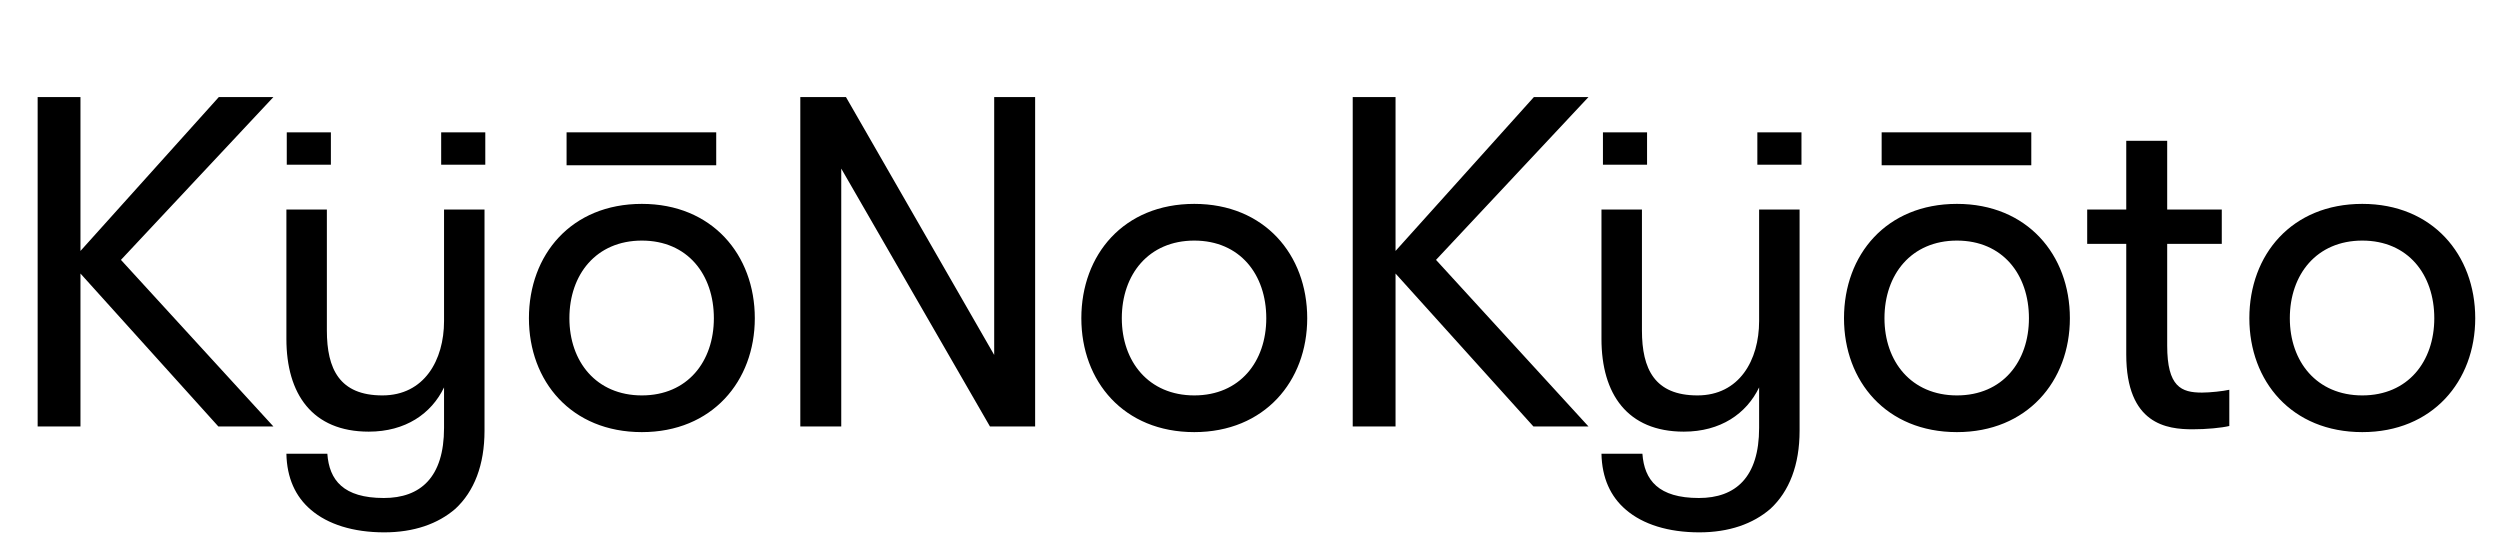
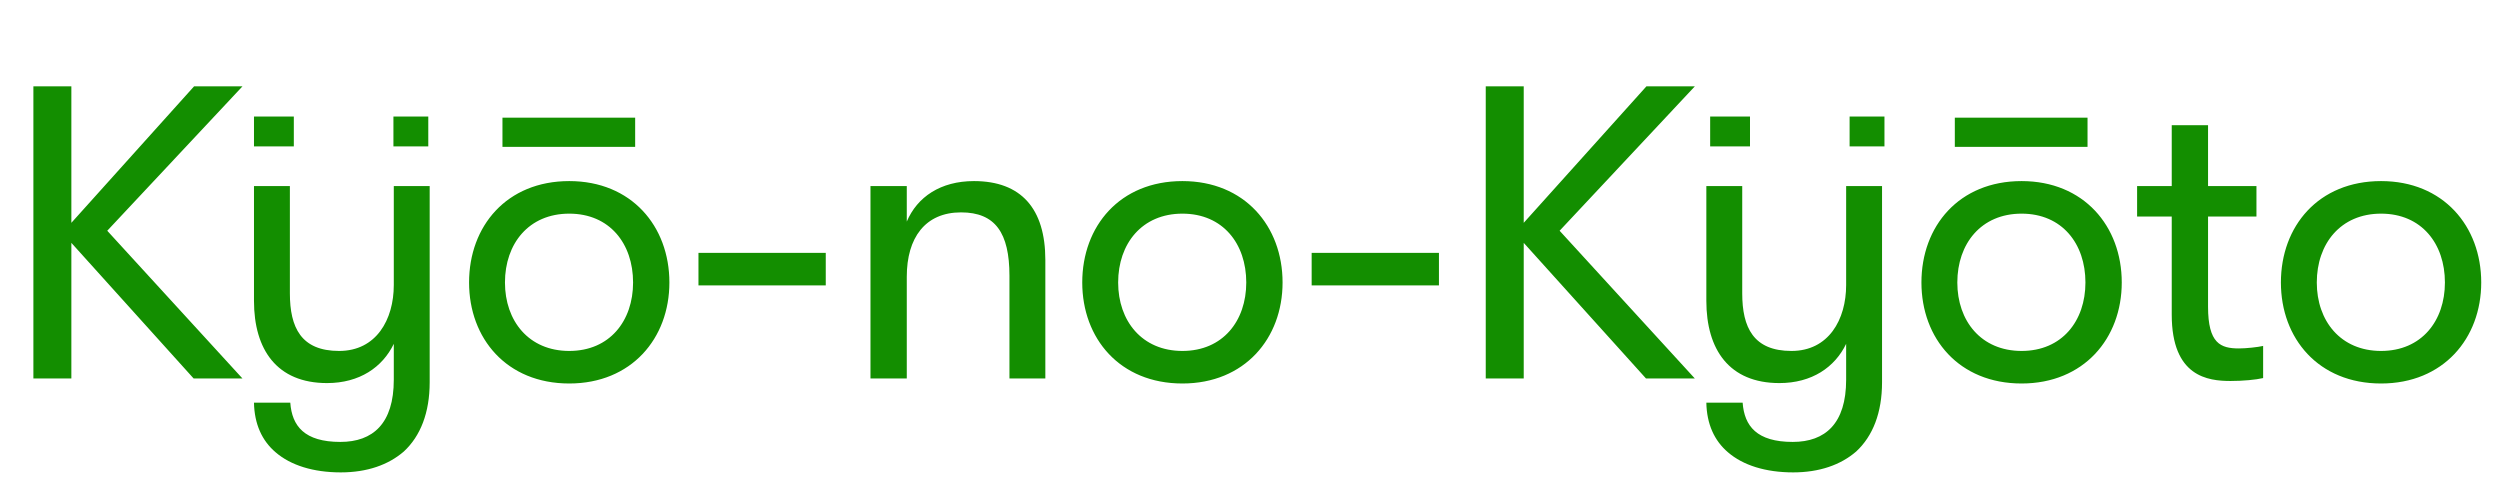
- <svg xmlns="http://www.w3.org/2000/svg" width="170" height="37" viewBox="0 0 170 37" fill="none">
-   <path d="M18.592 6.6L8.224 17.672L18.592 29H14.848L5.472 18.6V29H2.56V6.6H5.472V17.064L14.88 6.6H18.592ZM30.195 14.248H32.947V29.288C32.947 31.624 32.243 33.416 30.963 34.6C29.779 35.624 28.147 36.2 26.131 36.2C24.019 36.2 22.291 35.656 21.139 34.664C20.083 33.768 19.507 32.488 19.475 30.856H22.259C22.387 32.648 23.347 33.864 26.099 33.864C28.595 33.864 30.195 32.456 30.195 29.096V26.344C29.331 28.136 27.571 29.352 25.075 29.352C21.235 29.352 19.475 26.792 19.475 23.048V14.248H22.227V22.472C22.227 25.096 23.091 26.888 26.003 26.888C28.851 26.888 30.195 24.488 30.195 21.832V14.248ZM38.527 11.24V9H48.703V11.24H38.527ZM43.647 29.384C38.847 29.384 35.967 25.928 35.967 21.64C35.967 17.32 38.847 13.864 43.647 13.864C48.415 13.864 51.327 17.32 51.327 21.64C51.327 25.928 48.415 29.384 43.647 29.384ZM43.647 26.888C46.751 26.888 48.543 24.584 48.543 21.64C48.543 18.664 46.751 16.36 43.647 16.36C40.543 16.36 38.719 18.664 38.719 21.64C38.719 24.584 40.543 26.888 43.647 26.888ZM54.421 29V6.6H57.525L67.605 24.136V6.6H70.389V29H67.317L57.205 11.464V29H54.421ZM81.211 29.384C76.411 29.384 73.531 25.928 73.531 21.64C73.531 17.32 76.411 13.864 81.211 13.864C85.979 13.864 88.891 17.32 88.891 21.64C88.891 25.928 85.979 29.384 81.211 29.384ZM81.211 26.888C84.315 26.888 86.107 24.584 86.107 21.64C86.107 18.664 84.315 16.36 81.211 16.36C78.107 16.36 76.283 18.664 76.283 21.64C76.283 24.584 78.107 26.888 81.211 26.888ZM108.017 6.6L97.649 17.672L108.017 29H104.273L94.897 18.6V29H91.985V6.6H94.897V17.064L104.305 6.6H108.017ZM119.62 14.248H122.372V29.288C122.372 31.624 121.668 33.416 120.388 34.6C119.204 35.624 117.572 36.2 115.556 36.2C113.444 36.2 111.716 35.656 110.564 34.664C109.508 33.768 108.932 32.488 108.9 30.856H111.684C111.812 32.648 112.772 33.864 115.524 33.864C118.02 33.864 119.62 32.456 119.62 29.096V26.344C118.756 28.136 116.996 29.352 114.5 29.352C110.66 29.352 108.9 26.792 108.9 23.048V14.248H111.652V22.472C111.652 25.096 112.516 26.888 115.428 26.888C118.276 26.888 119.62 24.488 119.62 21.832V14.248ZM127.952 11.24V9H138.128V11.24H127.952ZM133.072 29.384C128.272 29.384 125.392 25.928 125.392 21.64C125.392 17.32 128.272 13.864 133.072 13.864C137.84 13.864 140.752 17.32 140.752 21.64C140.752 25.928 137.84 29.384 133.072 29.384ZM133.072 26.888C136.176 26.888 137.968 24.584 137.968 21.64C137.968 18.664 136.176 16.36 133.072 16.36C129.968 16.36 128.144 18.664 128.144 21.64C128.144 24.584 129.968 26.888 133.072 26.888ZM149.737 26.696C150.281 26.696 151.177 26.6 151.593 26.504V28.968C151.049 29.096 150.057 29.192 149.097 29.192C147.369 29.192 144.585 28.872 144.585 24.104V16.584H141.929V14.248H144.585V9.576H147.369V14.248H151.081V16.584H147.369V23.496C147.369 26.312 148.329 26.696 149.737 26.696ZM160.636 29.384C155.836 29.384 152.956 25.928 152.956 21.64C152.956 17.32 155.836 13.864 160.636 13.864C165.404 13.864 168.316 17.32 168.316 21.64C168.316 25.928 165.404 29.384 160.636 29.384ZM160.636 26.888C163.74 26.888 165.532 24.584 165.532 21.64C165.532 18.664 163.74 16.36 160.636 16.36C157.532 16.36 155.708 18.664 155.708 21.64C155.708 24.584 157.532 26.888 160.636 26.888Z" fill="currentColor" />
-   <rect x="109" y="9" width="3" height="2.2" fill="currentColor" />
-   <rect x="119.5" y="9" width="3" height="2.2" fill="currentColor" />
-   <rect x="19.5" y="9" width="3" height="2.2" fill="currentColor" />
-   <rect x="30" y="9" width="3" height="2.2" fill="currentColor" />
+ <svg xmlns="http://www.w3.org/2000/svg" width="251" height="48" viewBox="0 0 251 48" fill="none">
+   <path fill="#138e00" d="M24.344 8.67 10.768 23.167 24.344 38h-4.902L7.165 24.383V38H3.352V8.67h3.813v13.701L19.484 8.67zm15.193 10.014h3.603v19.693c0 3.059-.922 5.405-2.598 6.956-1.55 1.34-3.687 2.095-6.327 2.095-2.765 0-5.028-.713-6.536-2.012-1.383-1.173-2.137-2.849-2.179-4.986h3.645c.168 2.347 1.425 3.939 5.028 3.939 3.269 0 5.364-1.844 5.364-6.243v-3.604c-1.132 2.347-3.436 3.939-6.704 3.939-5.028 0-7.333-3.352-7.333-8.254V18.684h3.604v10.768c0 3.436 1.13 5.783 4.944 5.783 3.729 0 5.489-3.143 5.489-6.62zm10.91-3.939v-2.932H63.77v2.932zm6.704 23.758c-6.285 0-10.056-4.525-10.056-10.14 0-5.657 3.77-10.182 10.056-10.182 6.243 0 10.056 4.525 10.056 10.182 0 5.615-3.813 10.14-10.056 10.14m0-3.268c4.064 0 6.41-3.017 6.41-6.872 0-3.897-2.346-6.913-6.41-6.913-4.065 0-6.453 3.016-6.453 6.913 0 3.855 2.388 6.872 6.453 6.872m12.975-6.579v-3.268h12.78v3.268zM87.396 38V18.684h3.645v3.562c1.048-2.472 3.394-4.065 6.746-4.065 4.735 0 7.165 2.766 7.165 7.92V38h-3.603V27.693c0-4.316-1.425-6.37-4.86-6.37-3.604 0-5.448 2.557-5.448 6.453V38zm31.318.503c-6.285 0-10.056-4.525-10.056-10.14 0-5.657 3.771-10.182 10.056-10.182 6.243 0 10.056 4.525 10.056 10.182 0 5.615-3.813 10.14-10.056 10.14m0-3.268c4.064 0 6.411-3.017 6.411-6.872 0-3.897-2.347-6.913-6.411-6.913s-6.452 3.016-6.452 6.913c0 3.855 2.388 6.872 6.452 6.872m12.976-6.579v-3.268h12.78v3.268zM170.161 8.67l-13.576 14.497L170.161 38h-4.902l-12.277-13.617V38h-3.813V8.67h3.813v13.701L165.3 8.67zm15.192 10.014h3.604v19.693c0 3.059-.922 5.405-2.598 6.956-1.55 1.34-3.687 2.095-6.327 2.095-2.765 0-5.028-.713-6.536-2.012-1.383-1.173-2.137-2.849-2.179-4.986h3.645c.168 2.347 1.425 3.939 5.028 3.939 3.268 0 5.363-1.844 5.363-6.243v-3.604c-1.131 2.347-3.435 3.939-6.704 3.939-5.028 0-7.332-3.352-7.332-8.254V18.684h3.603v10.768c0 3.436 1.132 5.783 4.945 5.783 3.729 0 5.488-3.143 5.488-6.62zm10.911-3.939v-2.932h13.324v2.932zm6.704 23.758c-6.285 0-10.056-4.525-10.056-10.14 0-5.657 3.771-10.182 10.056-10.182 6.243 0 10.056 4.525 10.056 10.182 0 5.615-3.813 10.14-10.056 10.14m0-3.268c4.064 0 6.41-3.017 6.41-6.872 0-3.897-2.346-6.913-6.41-6.913-4.065 0-6.453 3.016-6.453 6.913 0 3.855 2.388 6.872 6.453 6.872m21.82-.252c.713 0 1.886-.125 2.43-.251v3.226c-.712.168-2.011.293-3.268.293-2.262 0-5.908-.419-5.908-6.662v-9.846h-3.477v-3.059h3.477v-6.117h3.646v6.117h4.86v3.059h-4.86v9.05c0 3.687 1.257 4.19 3.1 4.19m14.271 3.52c-6.285 0-10.056-4.525-10.056-10.14 0-5.657 3.771-10.182 10.056-10.182 6.243 0 10.056 4.525 10.056 10.182 0 5.615-3.813 10.14-10.056 10.14m0-3.268c4.064 0 6.411-3.017 6.411-6.872 0-3.897-2.347-6.913-6.411-6.913s-6.453 3.016-6.453 6.913c0 3.855 2.389 6.872 6.453 6.872M25.5 11.699h4v3h-4zM39.5 11.699H43v3h-3.5zM171.7 11.699h4v3h-4zM185.7 11.699h3.5v3h-3.5z" />
</svg>
